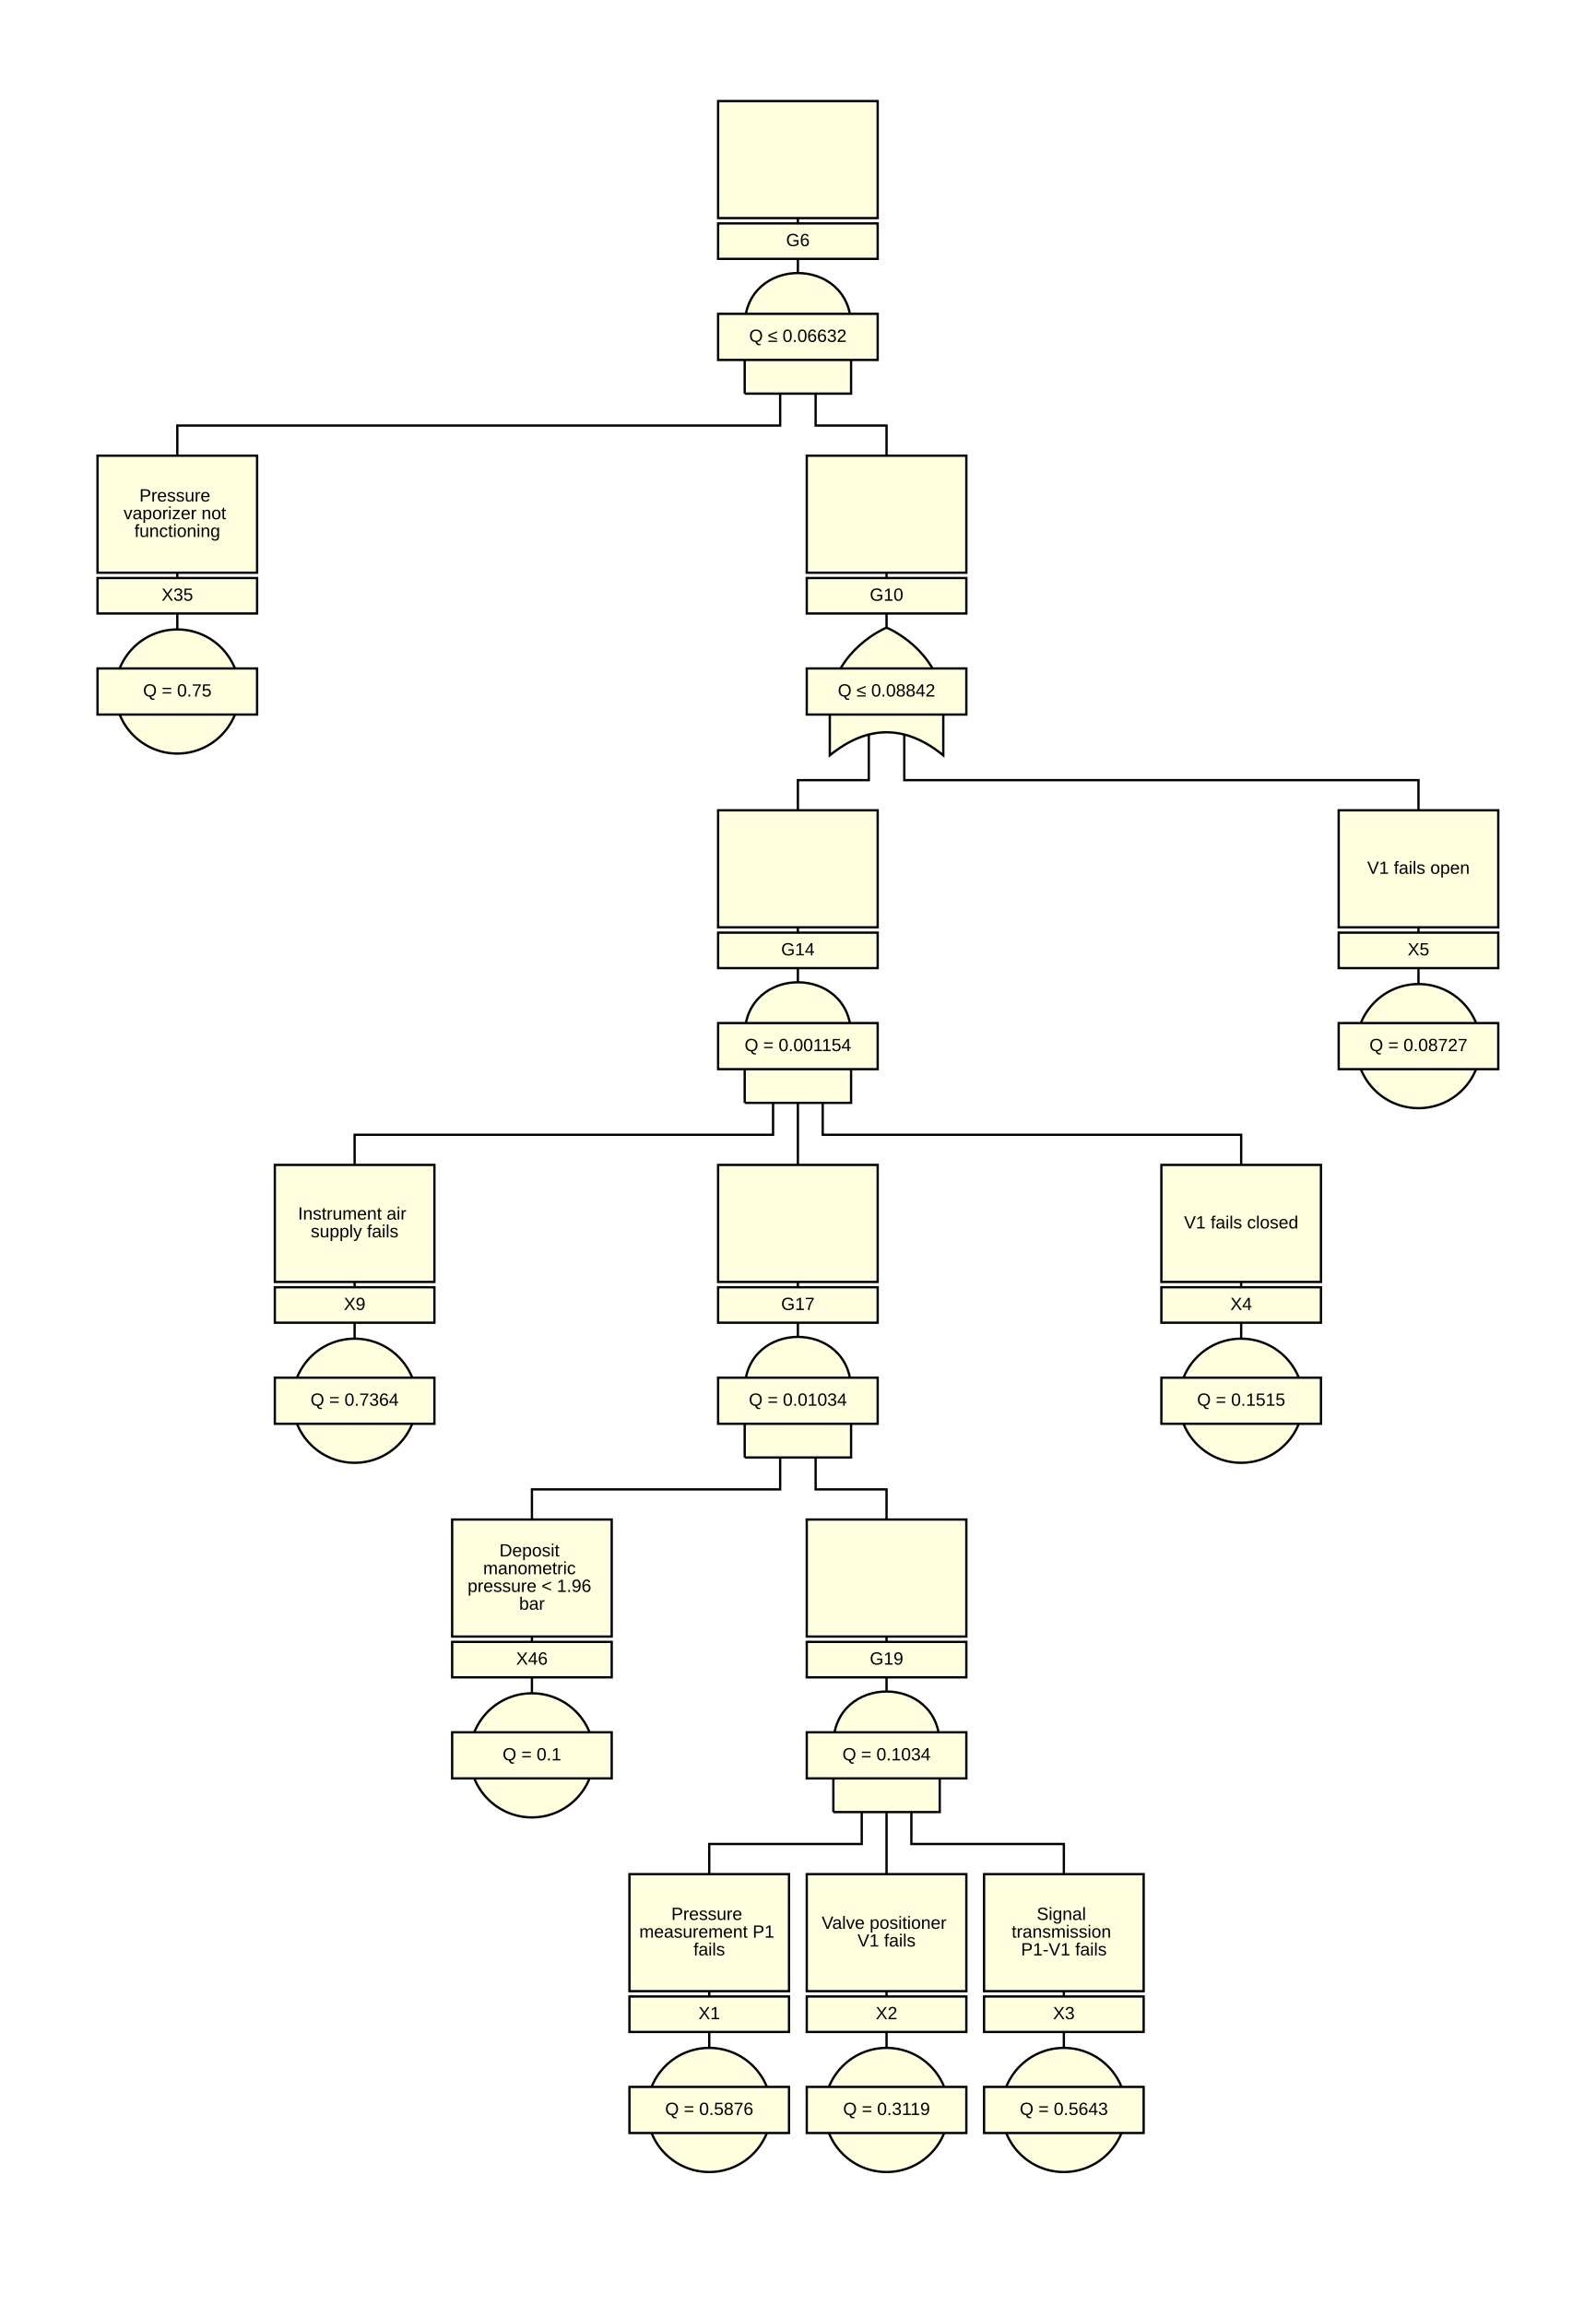
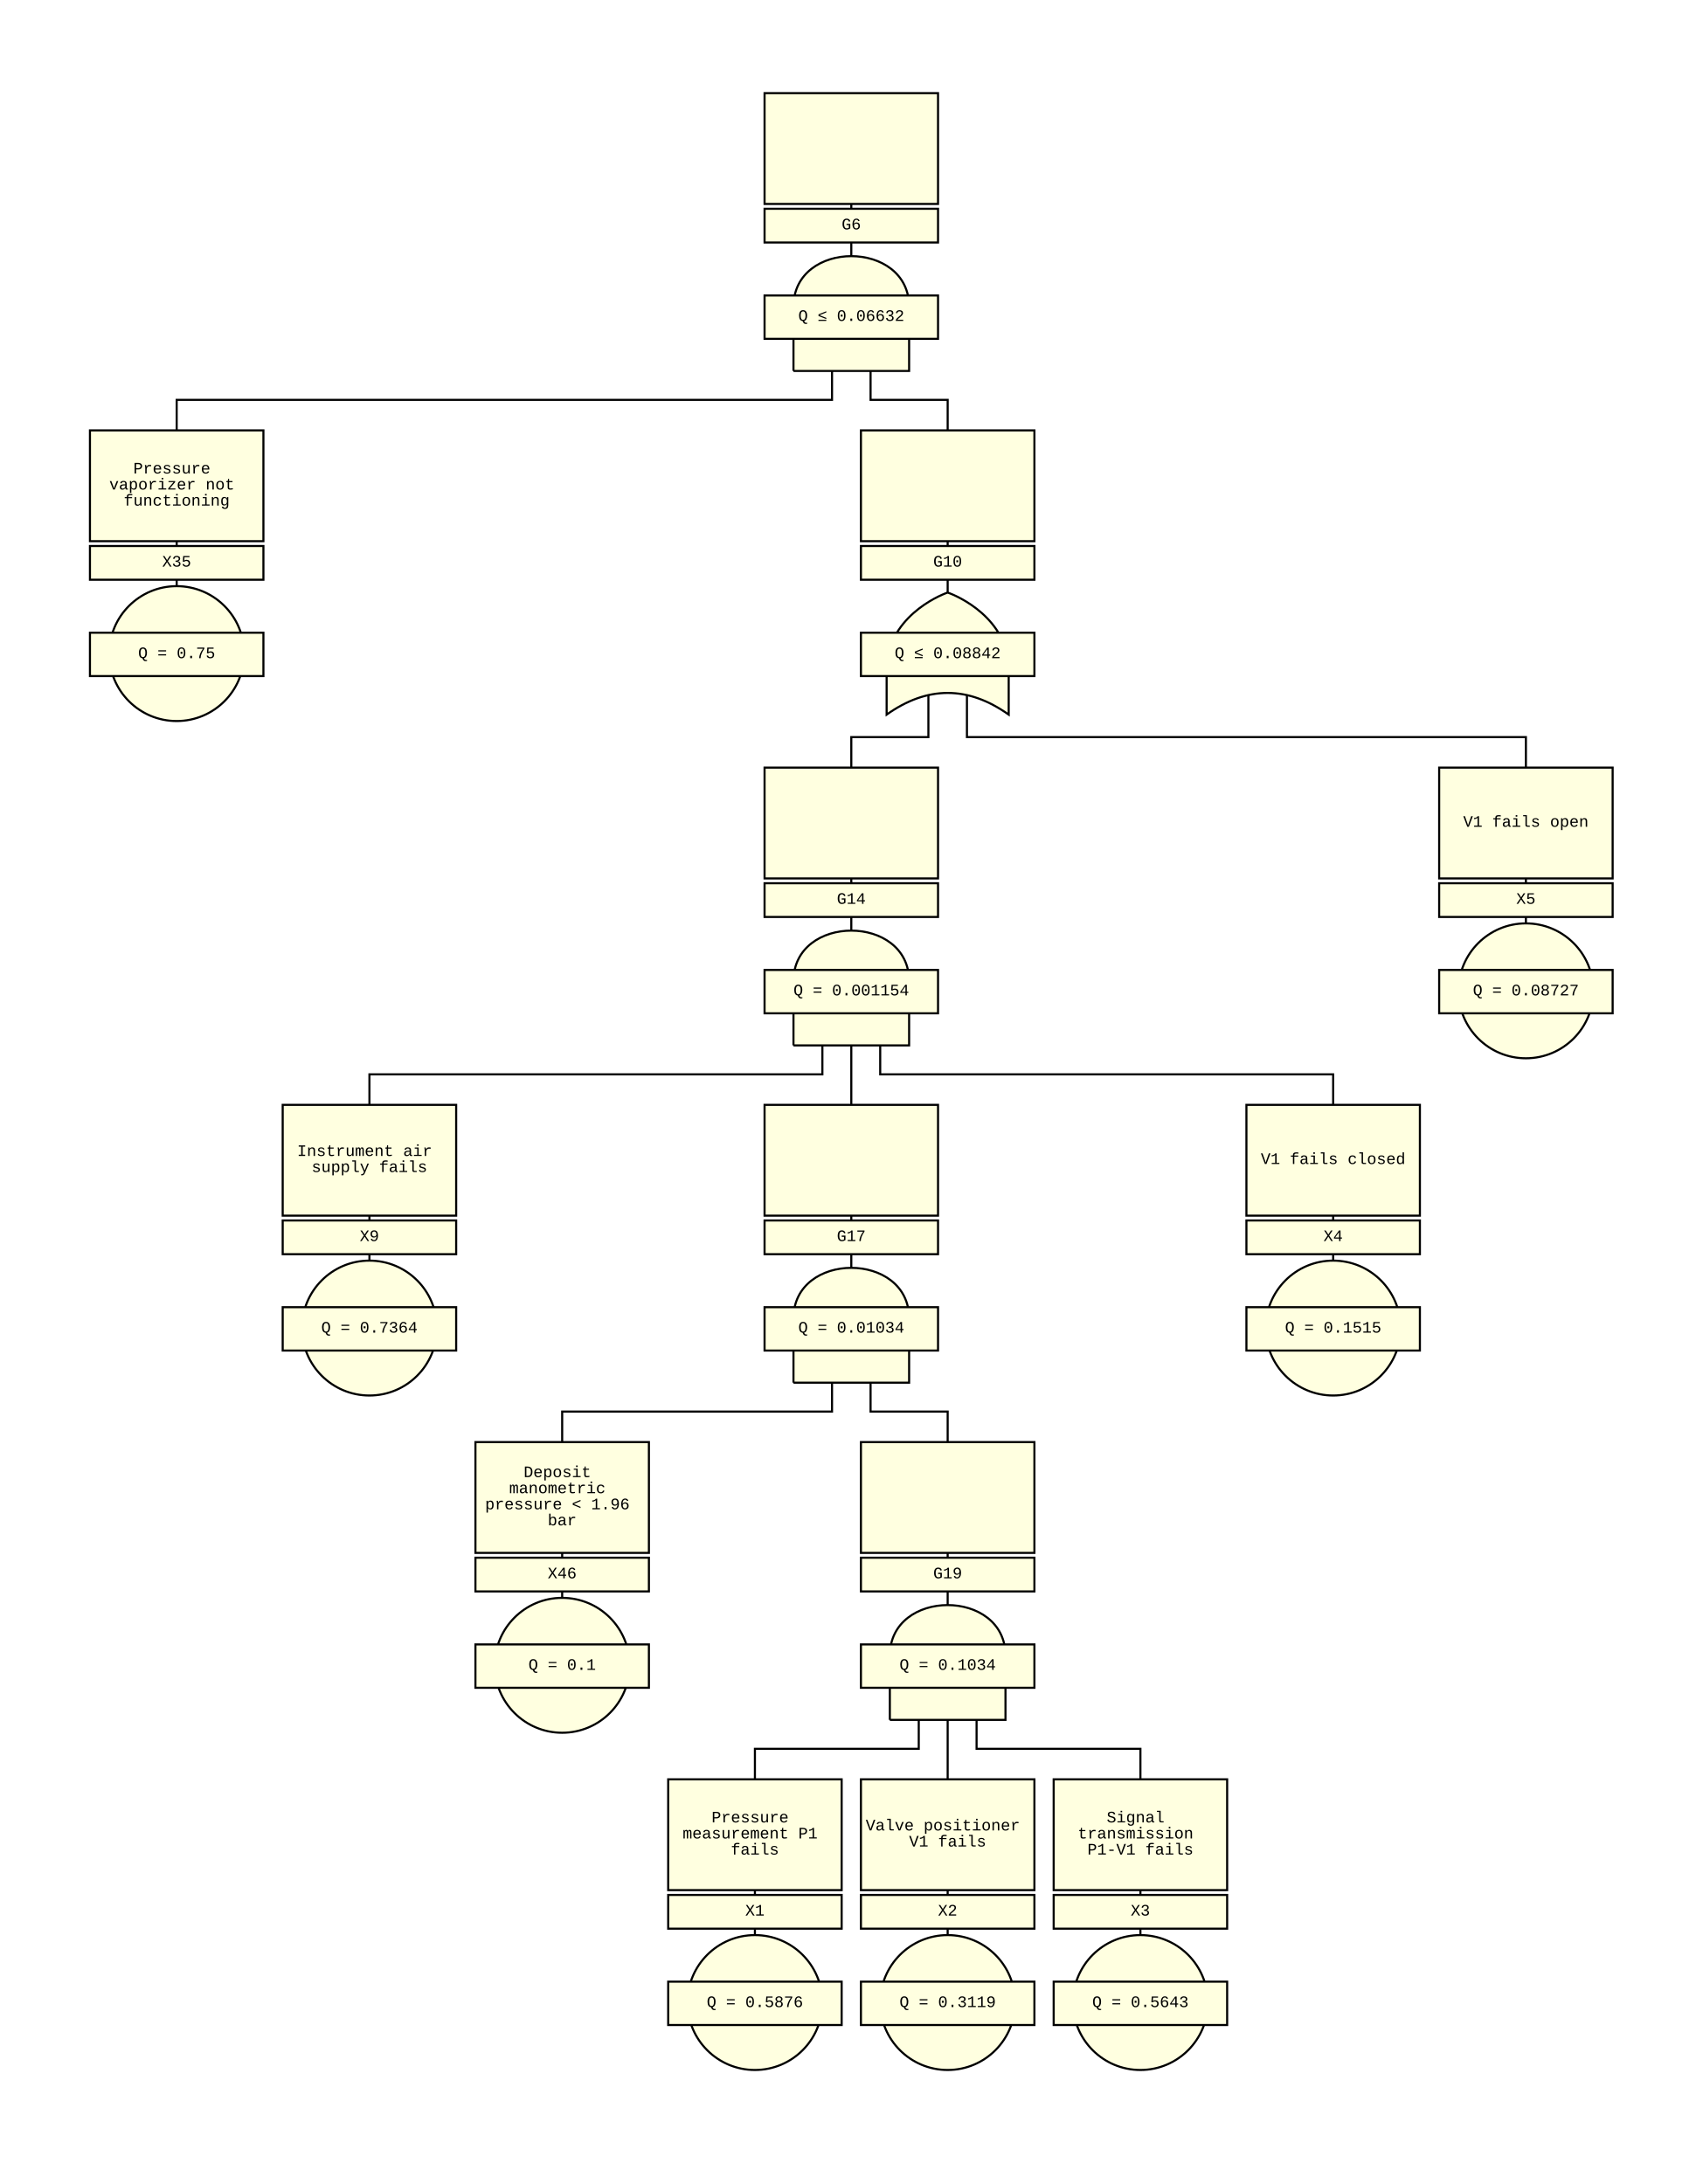
- <svg xmlns="http://www.w3.org/2000/svg" viewBox="-50 -50 900 1300">
+ <svg xmlns="http://www.w3.org/2000/svg" viewBox="-50 -50 1060 1360">
  <style>
circle, path, polygon, rect {
  fill: lightyellow;
}
circle, path, polygon, polyline, rect {
  stroke: black;
  stroke-width: 1.3;
}
polyline {
  fill: none;
}
text {
  dominant-baseline: middle;
-   font-family: Arial, sans-serif;
+   font-family: Cousine, "Courier New", monospace;
  font-size: 10px;
  text-anchor: middle;
}
</style>
-   <polyline points="400,7 400,140" />
-   <polyline points="390,140 390,190 50,190 50,240" />
-   <polyline points="410,140 410,190 450,190 450,240" />
-   <rect x="355" y="7" width="90" height="66" />
-   <text x="400" y="40" style="font-size: 10px">
+   <polyline points="480,8 480,147" />
+   <polyline points="468,147 468,199 60,199 60,252" />
+   <polyline points="492,147 492,199 540,199 540,252" />
+   <rect x="426" y="8" width="108" height="69" />
+   <text x="480" y="42" style="font-size: 10px">

</text>
-   <rect x="355" y="76" width="90" height="20" />
-   <text x="400" y="86">G6</text>
-   <path d="M370,172 L430,172 L430,134 C430,94 370,94 370,134 L370,172 " />
-   <rect x="355" y="127" width="90" height="26" />
-   <text x="400" y="140">Q ≤ 0.06632</text>
-   <polyline points="50,207 50,340" />
-   <rect x="5" y="207" width="90" height="66" />
-   <text x="50" y="240" style="font-size: 10px">
-     <tspan x="50" dy="-1em">Pressure</tspan>
-     <tspan x="50" dy="1em">vaporizer not</tspan>
-     <tspan x="50" dy="1em">functioning</tspan>
+   <rect x="426" y="80" width="108" height="21" />
+   <text x="480" y="90">G6</text>
+   <path d="M444,181 L516,181 L516,141 C516,99 444,99 444,141 L444,181 " />
+   <rect x="426" y="134" width="108" height="27" />
+   <text x="480" y="147">Q ≤ 0.06632</text>
+   <polyline points="60,218 60,357" />
+   <rect x="6" y="218" width="108" height="69" />
+   <text x="60" y="252" style="font-size: 10px">
+     <tspan x="60" dy="-1em">Pressure</tspan>
+     <tspan x="60" dy="1em">vaporizer not</tspan>
+     <tspan x="60" dy="1em">functioning</tspan>
  </text>
-   <rect x="5" y="276" width="90" height="20" />
-   <text x="50" y="286">X35</text>
-   <circle cx="50" cy="340" r="35" />
-   <rect x="5" y="327" width="90" height="26" />
-   <text x="50" y="340">Q = 0.75</text>
-   <polyline points="450,207 450,340" />
-   <polyline points="440,340 440,390 400,390 400,440" />
-   <polyline points="460,340 460,390 750,390 750,440" />
-   <rect x="405" y="207" width="90" height="66" />
-   <text x="450" y="240" style="font-size: 10px">
+   <rect x="6" y="290" width="108" height="21" />
+   <text x="60" y="300">X35</text>
+   <circle cx="60" cy="357" r="42" />
+   <rect x="6" y="344" width="108" height="27" />
+   <text x="60" y="357">Q = 0.75</text>
+   <polyline points="540,218 540,357" />
+   <polyline points="528,357 528,409 480,409 480,462" />
+   <polyline points="552,357 552,409 900,409 900,462" />
+   <rect x="486" y="218" width="108" height="69" />
+   <text x="540" y="252" style="font-size: 10px">

</text>
-   <rect x="405" y="276" width="90" height="20" />
-   <text x="450" y="286">G10</text>
-   <path d="M450,304 C445,306 418,320 418,350 L418,376 Q450,350 482,376 L482,350 C482,320 455,306 450,304" />
-   <rect x="405" y="327" width="90" height="26" />
-   <text x="450" y="340">Q ≤ 0.08842</text>
-   <polyline points="400,407 400,540" />
-   <polyline points="386,540 386,590 150,590 150,640" />
-   <polyline points="400,540 400,590 400,590 400,640" />
-   <polyline points="414,540 414,590 650,590 650,640" />
-   <rect x="355" y="407" width="90" height="66" />
-   <text x="400" y="440" style="font-size: 10px">
+   <rect x="486" y="290" width="108" height="21" />
+   <text x="540" y="300">G10</text>
+   <path d="M540,319 C534,321 502,335 502,367 L502,395 Q540,368 578,395 L578,367 C578,335 546,321 540,319" />
+   <rect x="486" y="344" width="108" height="27" />
+   <text x="540" y="357">Q ≤ 0.08842</text>
+   <polyline points="480,428 480,567" />
+   <polyline points="462,567 462,619 180,619 180,672" />
+   <polyline points="480,567 480,619 480,619 480,672" />
+   <polyline points="498,567 498,619 780,619 780,672" />
+   <rect x="426" y="428" width="108" height="69" />
+   <text x="480" y="462" style="font-size: 10px">

</text>
-   <rect x="355" y="476" width="90" height="20" />
-   <text x="400" y="486">G14</text>
-   <path d="M370,572 L430,572 L430,534 C430,494 370,494 370,534 L370,572 " />
-   <rect x="355" y="527" width="90" height="26" />
-   <text x="400" y="540">Q = 0.001154</text>
-   <polyline points="150,607 150,740" />
-   <rect x="105" y="607" width="90" height="66" />
-   <text x="150" y="640" style="font-size: 10px">
-     <tspan x="150" dy="-0.5em">Instrument air</tspan>
-     <tspan x="150" dy="1em">supply fails</tspan>
+   <rect x="426" y="500" width="108" height="21" />
+   <text x="480" y="510">G14</text>
+   <path d="M444,601 L516,601 L516,561 C516,519 444,519 444,561 L444,601 " />
+   <rect x="426" y="554" width="108" height="27" />
+   <text x="480" y="567">Q = 0.001154</text>
+   <polyline points="180,638 180,777" />
+   <rect x="126" y="638" width="108" height="69" />
+   <text x="180" y="672" style="font-size: 10px">
+     <tspan x="180" dy="-0.5em">Instrument air</tspan>
+     <tspan x="180" dy="1em">supply fails</tspan>
  </text>
-   <rect x="105" y="676" width="90" height="20" />
-   <text x="150" y="686">X9</text>
-   <circle cx="150" cy="740" r="35" />
-   <rect x="105" y="727" width="90" height="26" />
-   <text x="150" y="740">Q = 0.7364</text>
-   <polyline points="400,607 400,740" />
-   <polyline points="390,740 390,790 250,790 250,840" />
-   <polyline points="410,740 410,790 450,790 450,840" />
-   <rect x="355" y="607" width="90" height="66" />
-   <text x="400" y="640" style="font-size: 10px">
+   <rect x="126" y="710" width="108" height="21" />
+   <text x="180" y="720">X9</text>
+   <circle cx="180" cy="777" r="42" />
+   <rect x="126" y="764" width="108" height="27" />
+   <text x="180" y="777">Q = 0.7364</text>
+   <polyline points="480,638 480,777" />
+   <polyline points="468,777 468,829 300,829 300,882" />
+   <polyline points="492,777 492,829 540,829 540,882" />
+   <rect x="426" y="638" width="108" height="69" />
+   <text x="480" y="672" style="font-size: 10px">

</text>
-   <rect x="355" y="676" width="90" height="20" />
-   <text x="400" y="686">G17</text>
-   <path d="M370,772 L430,772 L430,734 C430,694 370,694 370,734 L370,772 " />
-   <rect x="355" y="727" width="90" height="26" />
-   <text x="400" y="740">Q = 0.01034</text>
-   <polyline points="250,807 250,940" />
-   <rect x="205" y="807" width="90" height="66" />
-   <text x="250" y="840" style="font-size: 10px">
-     <tspan x="250" dy="-1.5em">Deposit</tspan>
-     <tspan x="250" dy="1em">manometric</tspan>
-     <tspan x="250" dy="1em">pressure &lt; 1.96</tspan>
-     <tspan x="250" dy="1em">bar</tspan>
+   <rect x="426" y="710" width="108" height="21" />
+   <text x="480" y="720">G17</text>
+   <path d="M444,811 L516,811 L516,771 C516,729 444,729 444,771 L444,811 " />
+   <rect x="426" y="764" width="108" height="27" />
+   <text x="480" y="777">Q = 0.01034</text>
+   <polyline points="300,848 300,987" />
+   <rect x="246" y="848" width="108" height="69" />
+   <text x="300" y="882" style="font-size: 10px">
+     <tspan x="300" dy="-1.5em">Deposit</tspan>
+     <tspan x="300" dy="1em">manometric</tspan>
+     <tspan x="300" dy="1em">pressure &lt; 1.96</tspan>
+     <tspan x="300" dy="1em">bar</tspan>
  </text>
-   <rect x="205" y="876" width="90" height="20" />
-   <text x="250" y="886">X46</text>
-   <circle cx="250" cy="940" r="35" />
-   <rect x="205" y="927" width="90" height="26" />
-   <text x="250" y="940">Q = 0.1</text>
-   <polyline points="450,807 450,940" />
-   <polyline points="436,940 436,990 350,990 350,1040" />
-   <polyline points="450,940 450,990 450,990 450,1040" />
-   <polyline points="464,940 464,990 550,990 550,1040" />
-   <rect x="405" y="807" width="90" height="66" />
-   <text x="450" y="840" style="font-size: 10px">
+   <rect x="246" y="920" width="108" height="21" />
+   <text x="300" y="930">X46</text>
+   <circle cx="300" cy="987" r="42" />
+   <rect x="246" y="974" width="108" height="27" />
+   <text x="300" y="987">Q = 0.1</text>
+   <polyline points="540,848 540,987" />
+   <polyline points="522,987 522,1039 420,1039 420,1092" />
+   <polyline points="540,987 540,1039 540,1039 540,1092" />
+   <polyline points="558,987 558,1039 660,1039 660,1092" />
+   <rect x="486" y="848" width="108" height="69" />
+   <text x="540" y="882" style="font-size: 10px">

</text>
-   <rect x="405" y="876" width="90" height="20" />
-   <text x="450" y="886">G19</text>
-   <path d="M420,972 L480,972 L480,934 C480,894 420,894 420,934 L420,972 " />
-   <rect x="405" y="927" width="90" height="26" />
-   <text x="450" y="940">Q = 0.1034</text>
-   <polyline points="350,1007 350,1140" />
-   <rect x="305" y="1007" width="90" height="66" />
-   <text x="350" y="1040" style="font-size: 10px">
-     <tspan x="350" dy="-1em">Pressure</tspan>
-     <tspan x="350" dy="1em">measurement P1</tspan>
-     <tspan x="350" dy="1em">fails</tspan>
+   <rect x="486" y="920" width="108" height="21" />
+   <text x="540" y="930">G19</text>
+   <path d="M504,1021 L576,1021 L576,981 C576,939 504,939 504,981 L504,1021 " />
+   <rect x="486" y="974" width="108" height="27" />
+   <text x="540" y="987">Q = 0.1034</text>
+   <polyline points="420,1058 420,1197" />
+   <rect x="366" y="1058" width="108" height="69" />
+   <text x="420" y="1092" style="font-size: 10px">
+     <tspan x="420" dy="-1em">Pressure</tspan>
+     <tspan x="420" dy="1em">measurement P1</tspan>
+     <tspan x="420" dy="1em">fails</tspan>
  </text>
-   <rect x="305" y="1076" width="90" height="20" />
-   <text x="350" y="1086">X1</text>
-   <circle cx="350" cy="1140" r="35" />
-   <rect x="305" y="1127" width="90" height="26" />
-   <text x="350" y="1140">Q = 0.5876</text>
-   <polyline points="450,1007 450,1140" />
-   <rect x="405" y="1007" width="90" height="66" />
-   <text x="450" y="1040" style="font-size: 10px">
-     <tspan x="450" dy="-0.5em">Valve positioner</tspan>
-     <tspan x="450" dy="1em">V1 fails</tspan>
+   <rect x="366" y="1130" width="108" height="21" />
+   <text x="420" y="1140">X1</text>
+   <circle cx="420" cy="1197" r="42" />
+   <rect x="366" y="1184" width="108" height="27" />
+   <text x="420" y="1197">Q = 0.5876</text>
+   <polyline points="540,1058 540,1197" />
+   <rect x="486" y="1058" width="108" height="69" />
+   <text x="540" y="1092" style="font-size: 10px">
+     <tspan x="540" dy="-0.5em">Valve positioner</tspan>
+     <tspan x="540" dy="1em">V1 fails</tspan>
  </text>
-   <rect x="405" y="1076" width="90" height="20" />
-   <text x="450" y="1086">X2</text>
-   <circle cx="450" cy="1140" r="35" />
-   <rect x="405" y="1127" width="90" height="26" />
-   <text x="450" y="1140">Q = 0.3119</text>
-   <polyline points="550,1007 550,1140" />
-   <rect x="505" y="1007" width="90" height="66" />
-   <text x="550" y="1040" style="font-size: 10px">
-     <tspan x="550" dy="-1em">Signal</tspan>
-     <tspan x="550" dy="1em">transmission</tspan>
-     <tspan x="550" dy="1em">P1-V1 fails</tspan>
+   <rect x="486" y="1130" width="108" height="21" />
+   <text x="540" y="1140">X2</text>
+   <circle cx="540" cy="1197" r="42" />
+   <rect x="486" y="1184" width="108" height="27" />
+   <text x="540" y="1197">Q = 0.3119</text>
+   <polyline points="660,1058 660,1197" />
+   <rect x="606" y="1058" width="108" height="69" />
+   <text x="660" y="1092" style="font-size: 10px">
+     <tspan x="660" dy="-1em">Signal</tspan>
+     <tspan x="660" dy="1em">transmission</tspan>
+     <tspan x="660" dy="1em">P1-V1 fails</tspan>
  </text>
-   <rect x="505" y="1076" width="90" height="20" />
-   <text x="550" y="1086">X3</text>
-   <circle cx="550" cy="1140" r="35" />
-   <rect x="505" y="1127" width="90" height="26" />
-   <text x="550" y="1140">Q = 0.5643</text>
-   <polyline points="650,607 650,740" />
-   <rect x="605" y="607" width="90" height="66" />
-   <text x="650" y="640" style="font-size: 10px">
-     <tspan x="650" dy="0em">V1 fails closed</tspan>
+   <rect x="606" y="1130" width="108" height="21" />
+   <text x="660" y="1140">X3</text>
+   <circle cx="660" cy="1197" r="42" />
+   <rect x="606" y="1184" width="108" height="27" />
+   <text x="660" y="1197">Q = 0.5643</text>
+   <polyline points="780,638 780,777" />
+   <rect x="726" y="638" width="108" height="69" />
+   <text x="780" y="672" style="font-size: 10px">
+     <tspan x="780" dy="0em">V1 fails closed</tspan>
  </text>
-   <rect x="605" y="676" width="90" height="20" />
-   <text x="650" y="686">X4</text>
-   <circle cx="650" cy="740" r="35" />
-   <rect x="605" y="727" width="90" height="26" />
-   <text x="650" y="740">Q = 0.1515</text>
-   <polyline points="750,407 750,540" />
-   <rect x="705" y="407" width="90" height="66" />
-   <text x="750" y="440" style="font-size: 10px">
-     <tspan x="750" dy="0em">V1 fails open</tspan>
+   <rect x="726" y="710" width="108" height="21" />
+   <text x="780" y="720">X4</text>
+   <circle cx="780" cy="777" r="42" />
+   <rect x="726" y="764" width="108" height="27" />
+   <text x="780" y="777">Q = 0.1515</text>
+   <polyline points="900,428 900,567" />
+   <rect x="846" y="428" width="108" height="69" />
+   <text x="900" y="462" style="font-size: 10px">
+     <tspan x="900" dy="0em">V1 fails open</tspan>
  </text>
-   <rect x="705" y="476" width="90" height="20" />
-   <text x="750" y="486">X5</text>
-   <circle cx="750" cy="540" r="35" />
-   <rect x="705" y="527" width="90" height="26" />
-   <text x="750" y="540">Q = 0.08727</text>
+   <rect x="846" y="500" width="108" height="21" />
+   <text x="900" y="510">X5</text>
+   <circle cx="900" cy="567" r="42" />
+   <rect x="846" y="554" width="108" height="27" />
+   <text x="900" y="567">Q = 0.08727</text>
</svg>
